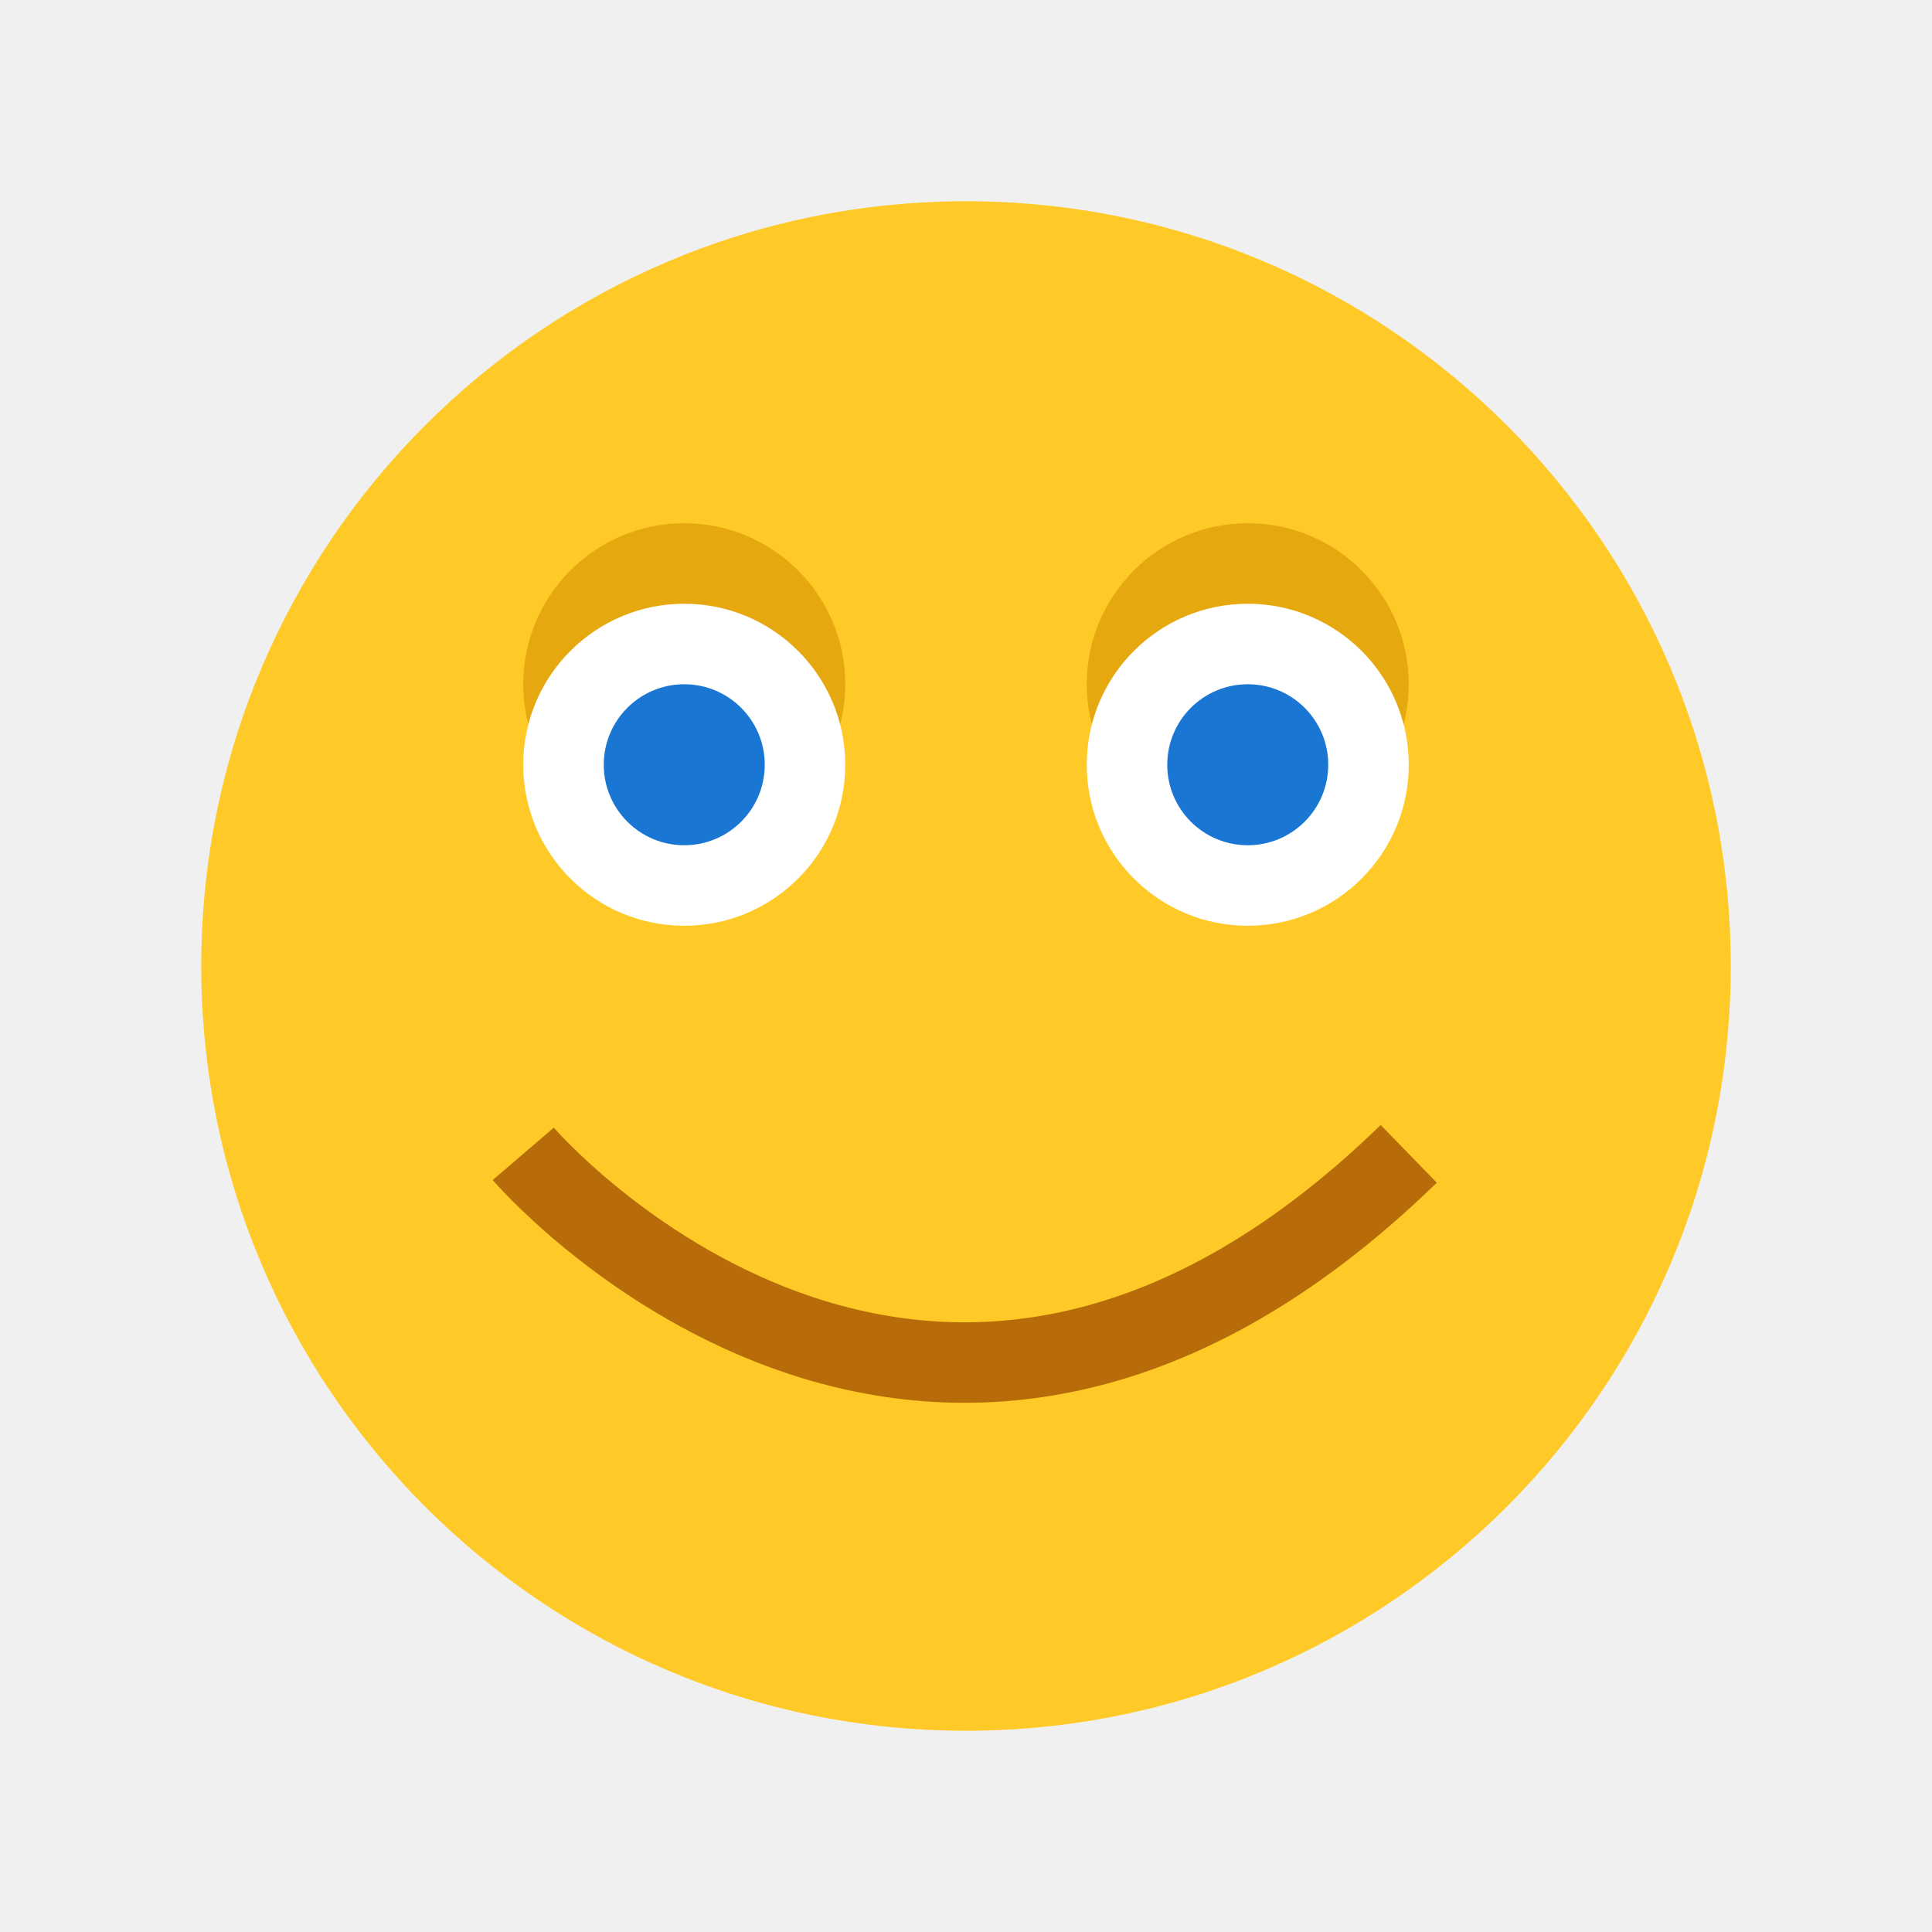
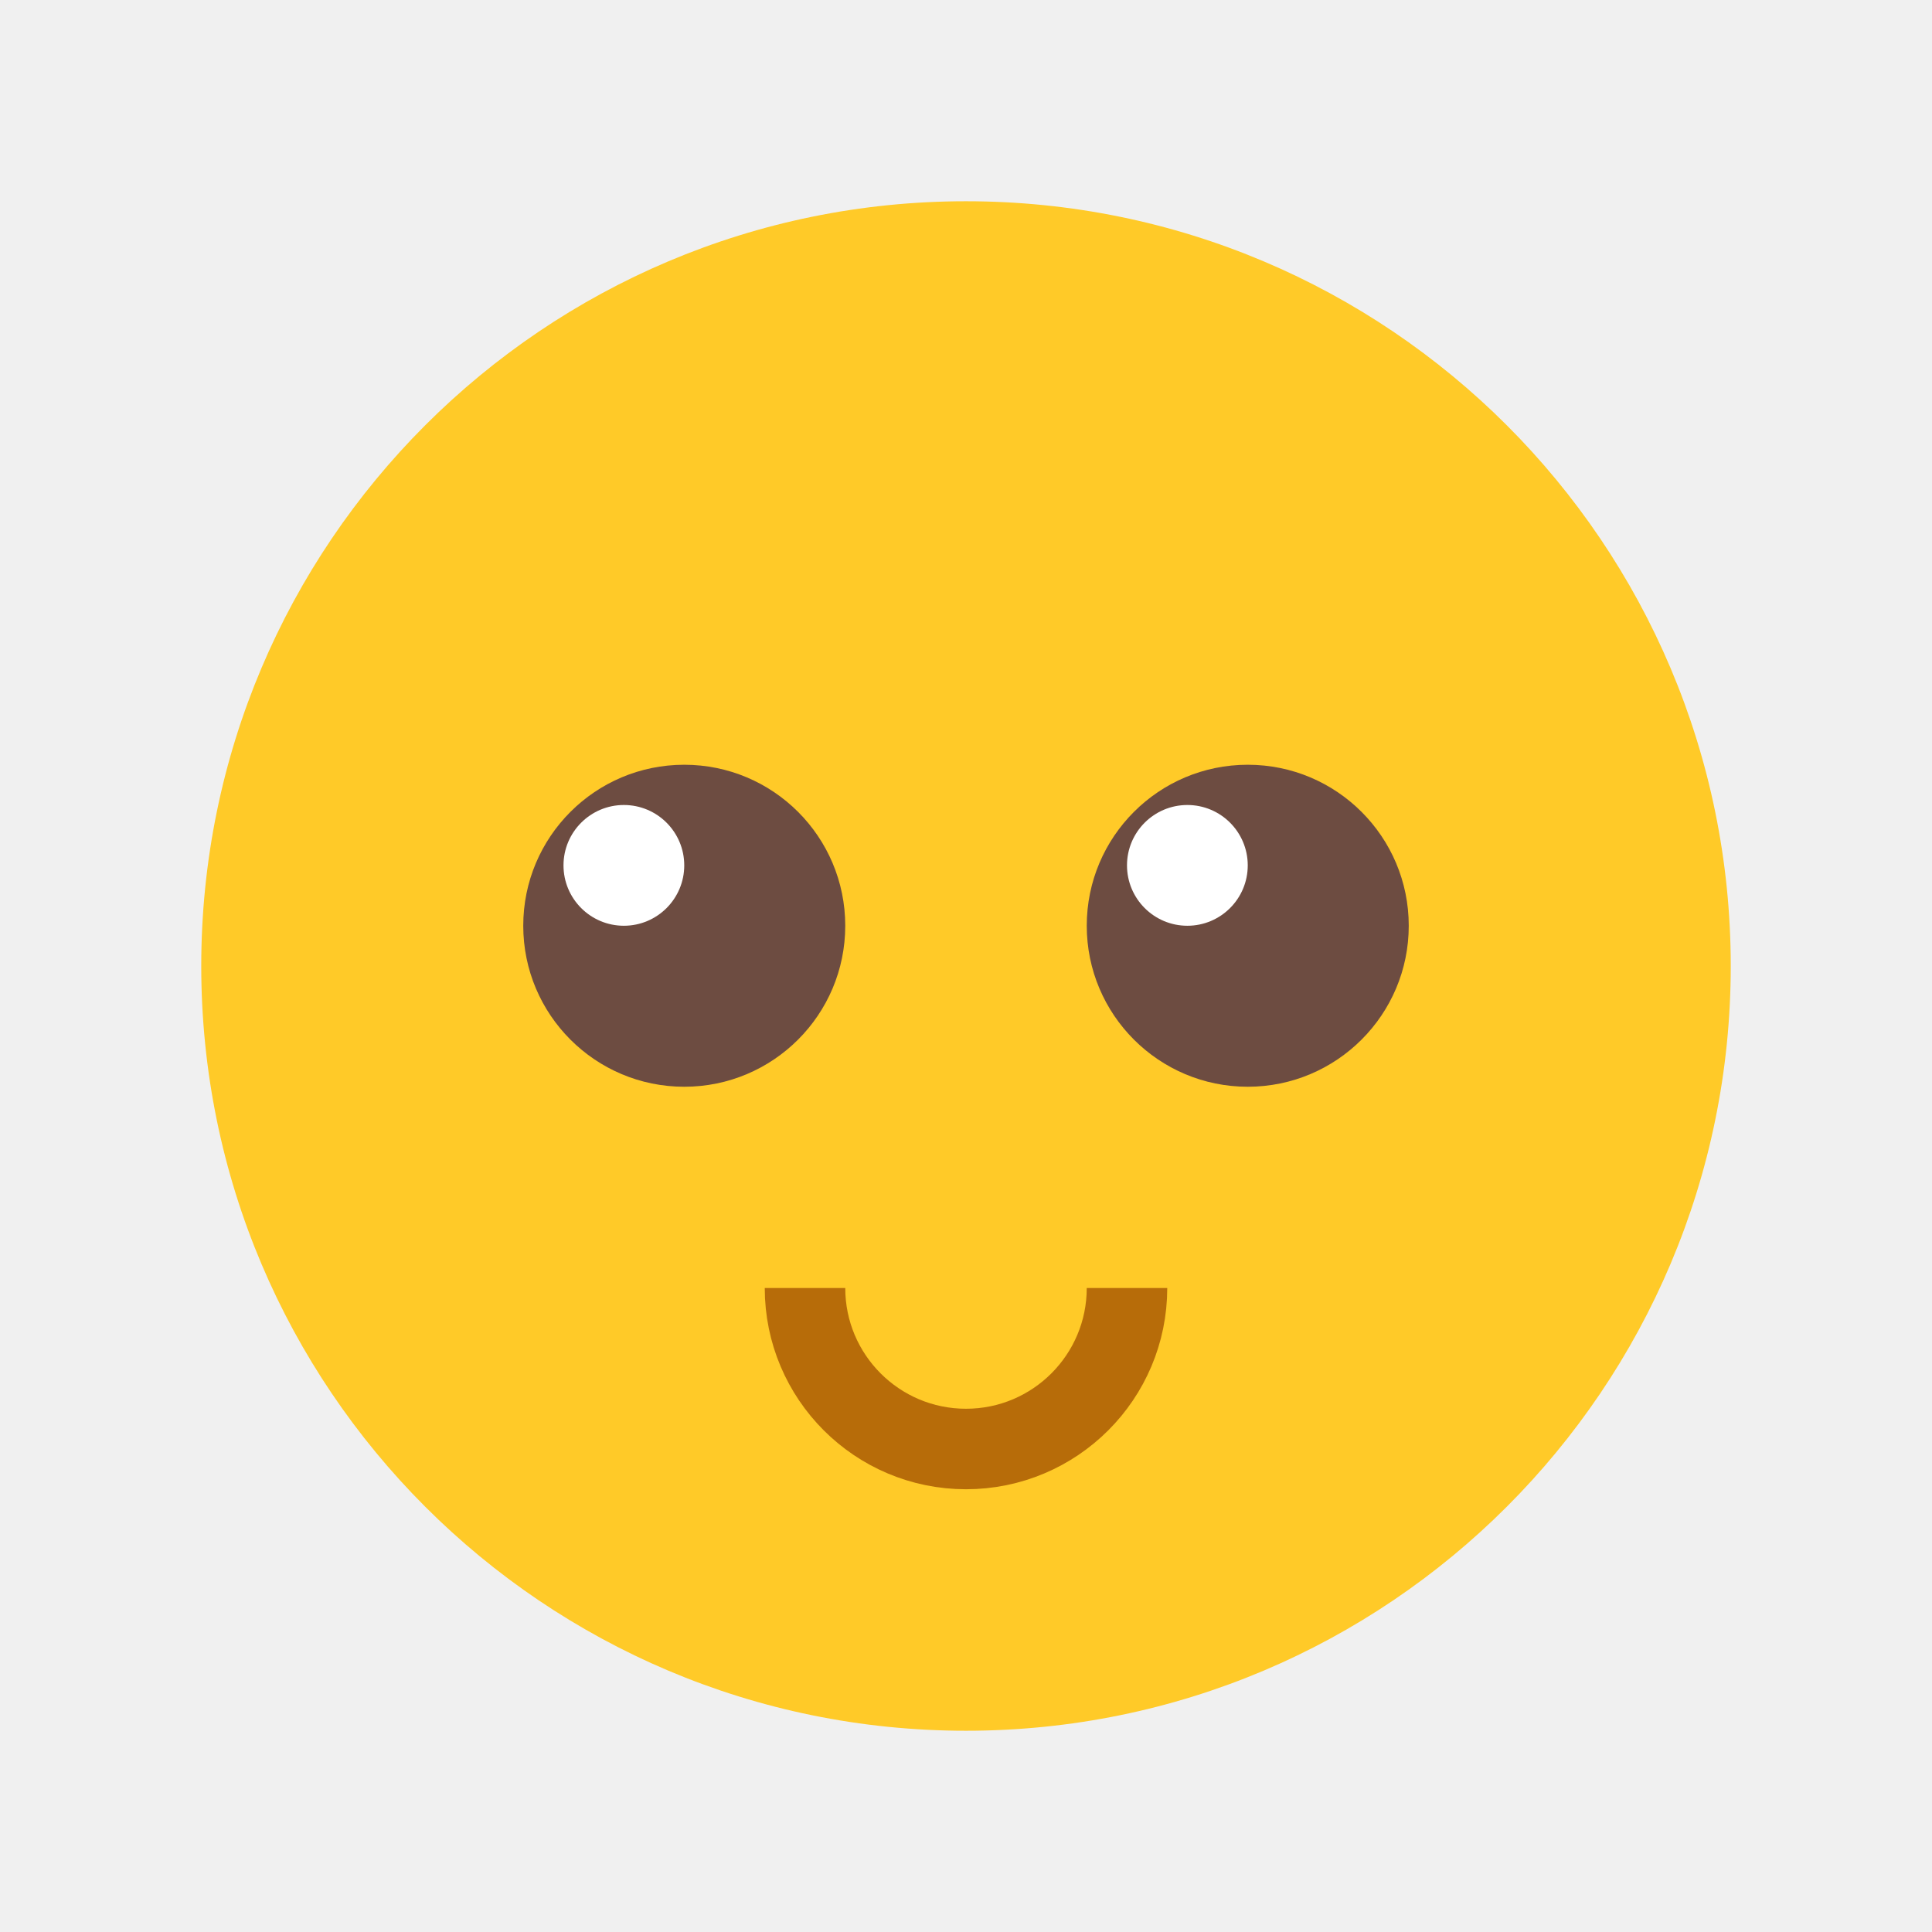
- <svg xmlns="http://www.w3.org/2000/svg" version="1.1" x="0px" y="0px" width="48px" height="48px" viewBox="0 0 48 48" enable-background="new 0 0 48 48" xml:space="preserve">
-   <circle fill="#FFCA28" cx="24" cy="24" r="19" />
-   <g>
-     <circle fill="#E5A80E" cx="17" cy="17" r="4" />
-     <circle fill="#E5A80E" cx="31" cy="17" r="4" />
-   </g>
-   <g>
-     <circle fill="#FFFFFF" cx="17" cy="19" r="4" />
-     <circle fill="#FFFFFF" cx="31" cy="19" r="4" />
-   </g>
-   <g>
-     <circle fill="#1976D2" cx="17" cy="19" r="2" />
-     <circle fill="#1976D2" cx="31" cy="19" r="2" />
-   </g>
-   <path fill="none" stroke="#B76C09" stroke-width="2" d="M13,28.667c0,0,10,11.667,22,0" />
+ <svg xmlns="http://www.w3.org/2000/svg" version="1.1" id="Layer_1" x="0px" y="0px" viewBox="0 0 48 48" style="enable-background:new 0 0 48 48;" xml:space="preserve">
+   <circle style="fill:#FFCA28;" cx="24" cy="24" r="19" />
+   <circle style="fill:#6D4C41;" cx="17" cy="23" r="4" />
+   <circle style="fill:#FFFFFF;" cx="15.5" cy="21.5" r="1.5" />
+   <circle style="fill:#6D4C41;" cx="31" cy="23" r="4" />
+   <circle style="fill:#FFFFFF;" cx="29.5" cy="21.5" r="1.5" />
+   <path style="fill:none;stroke:#B76C09;stroke-width:2;" d="M28,32c0,2.209-1.791,4-4,4s-4-1.791-4-4" />
</svg>
